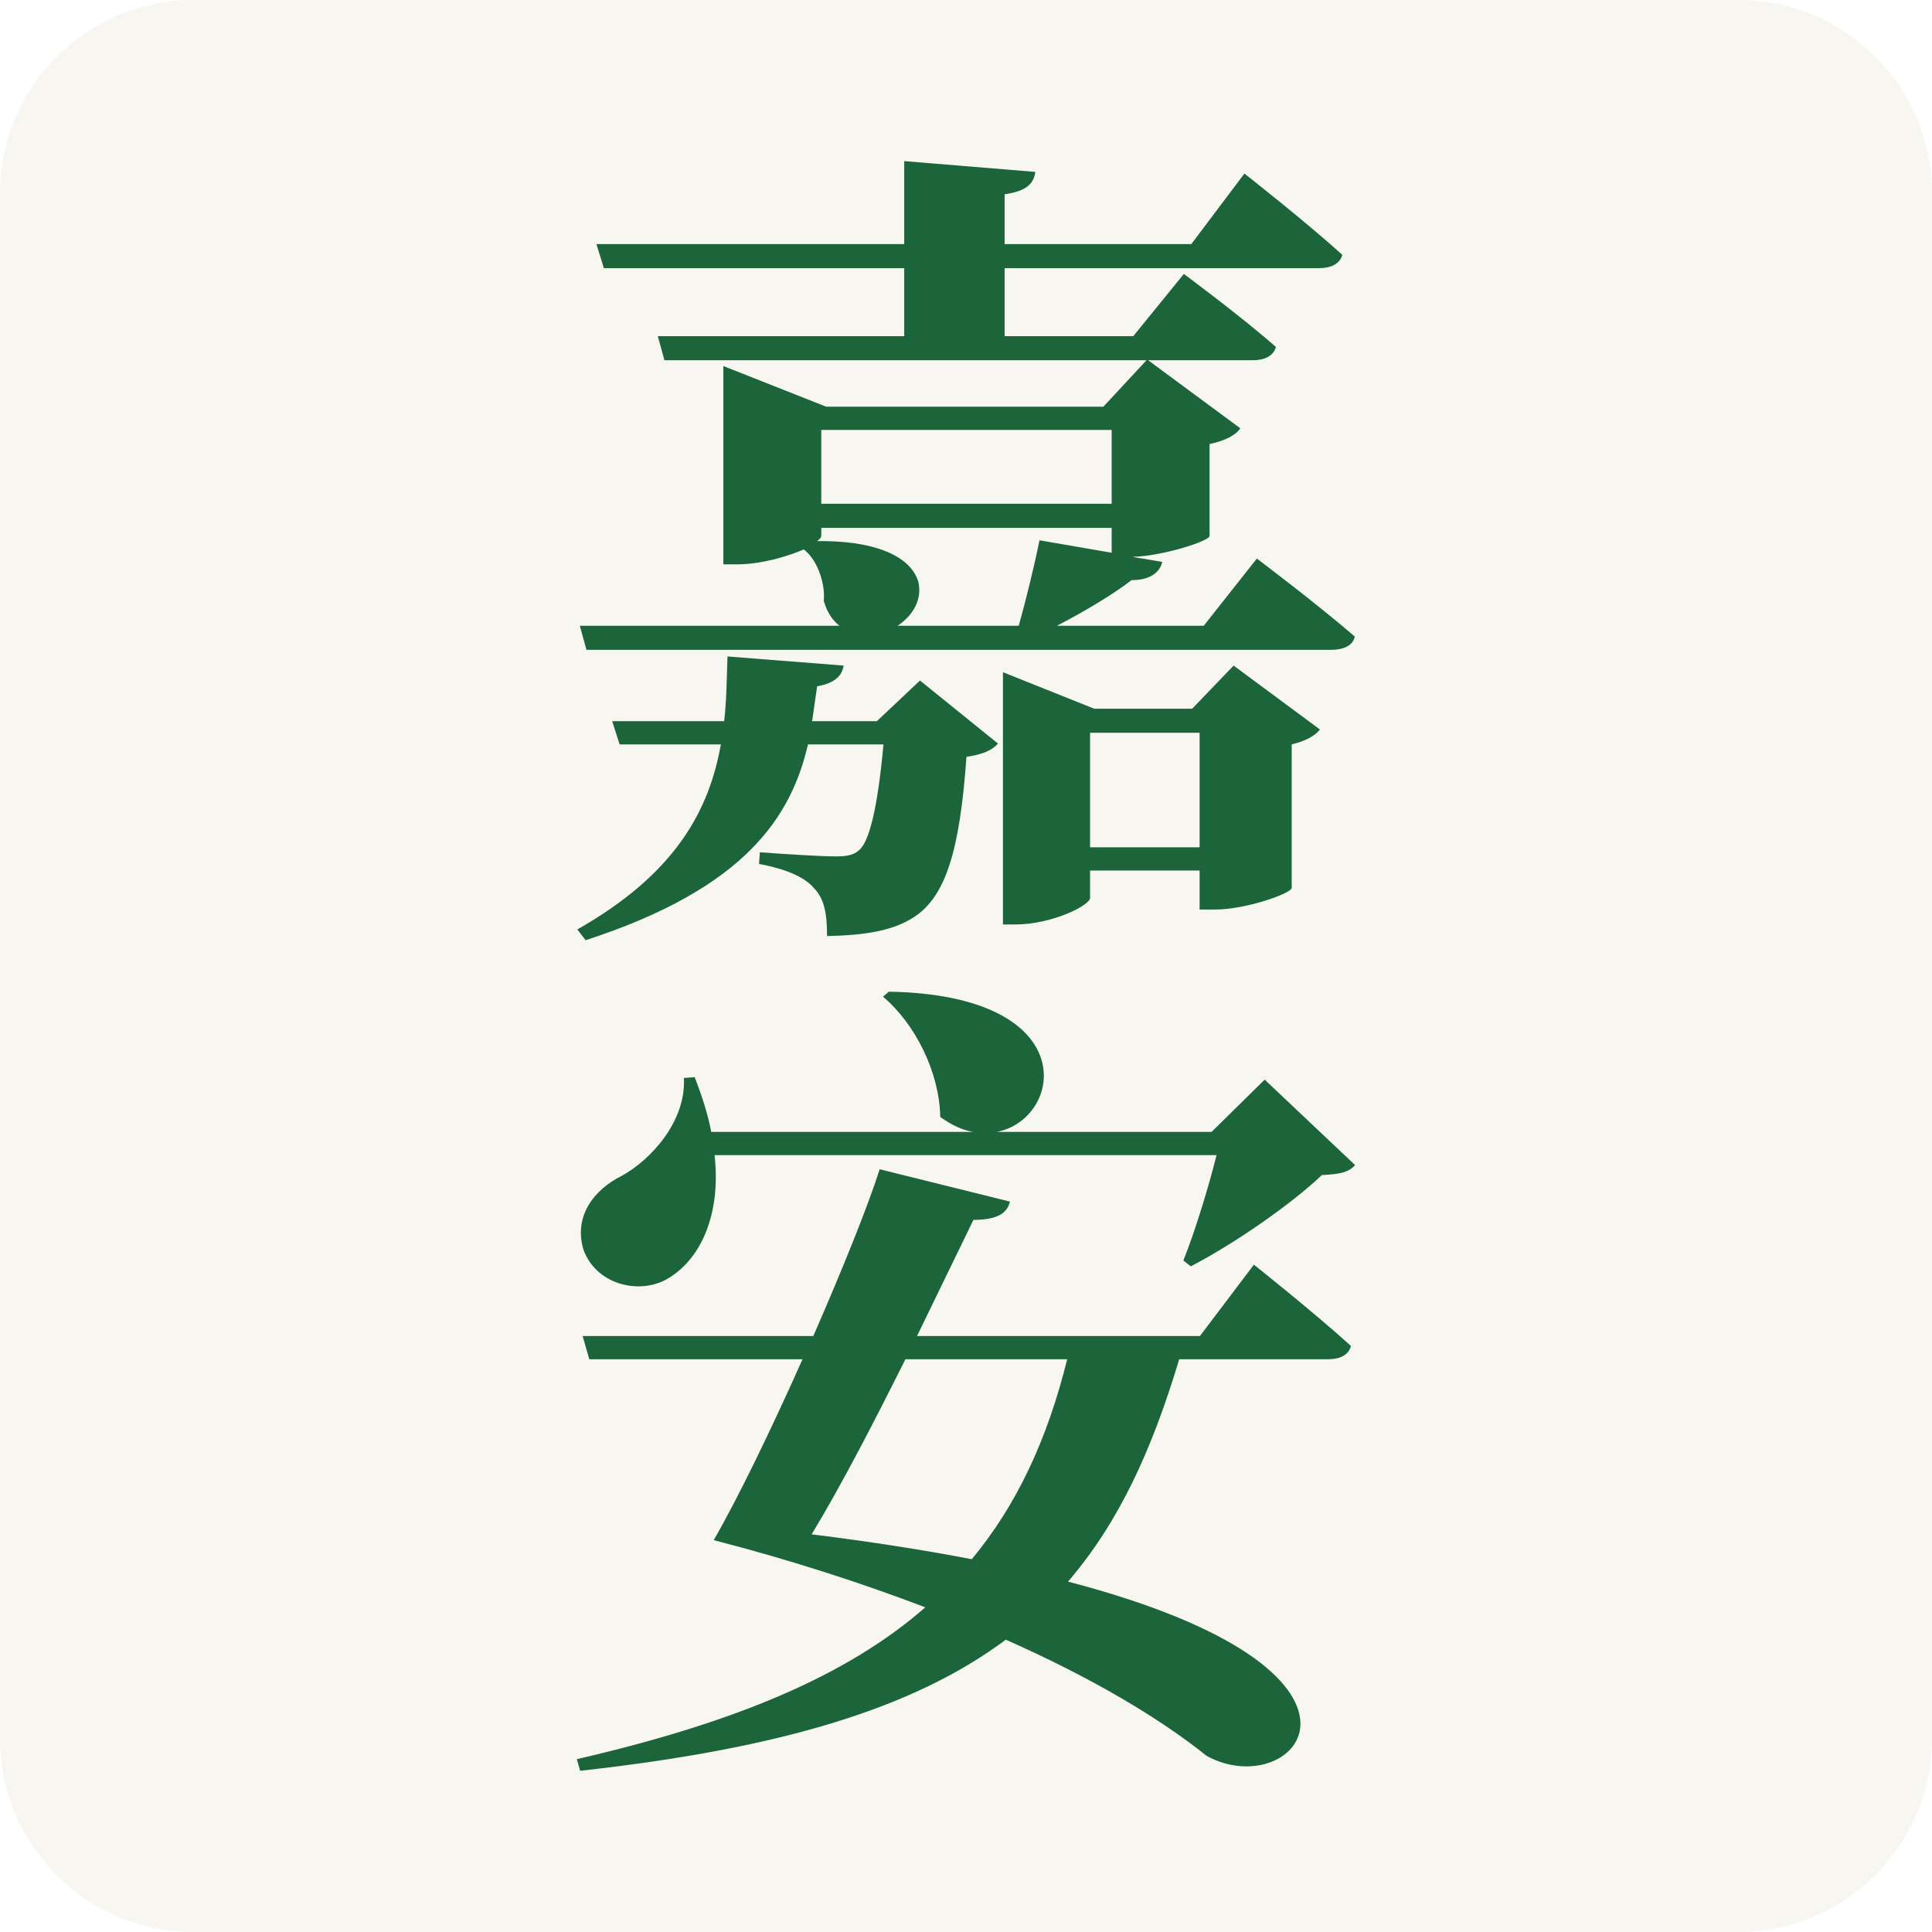
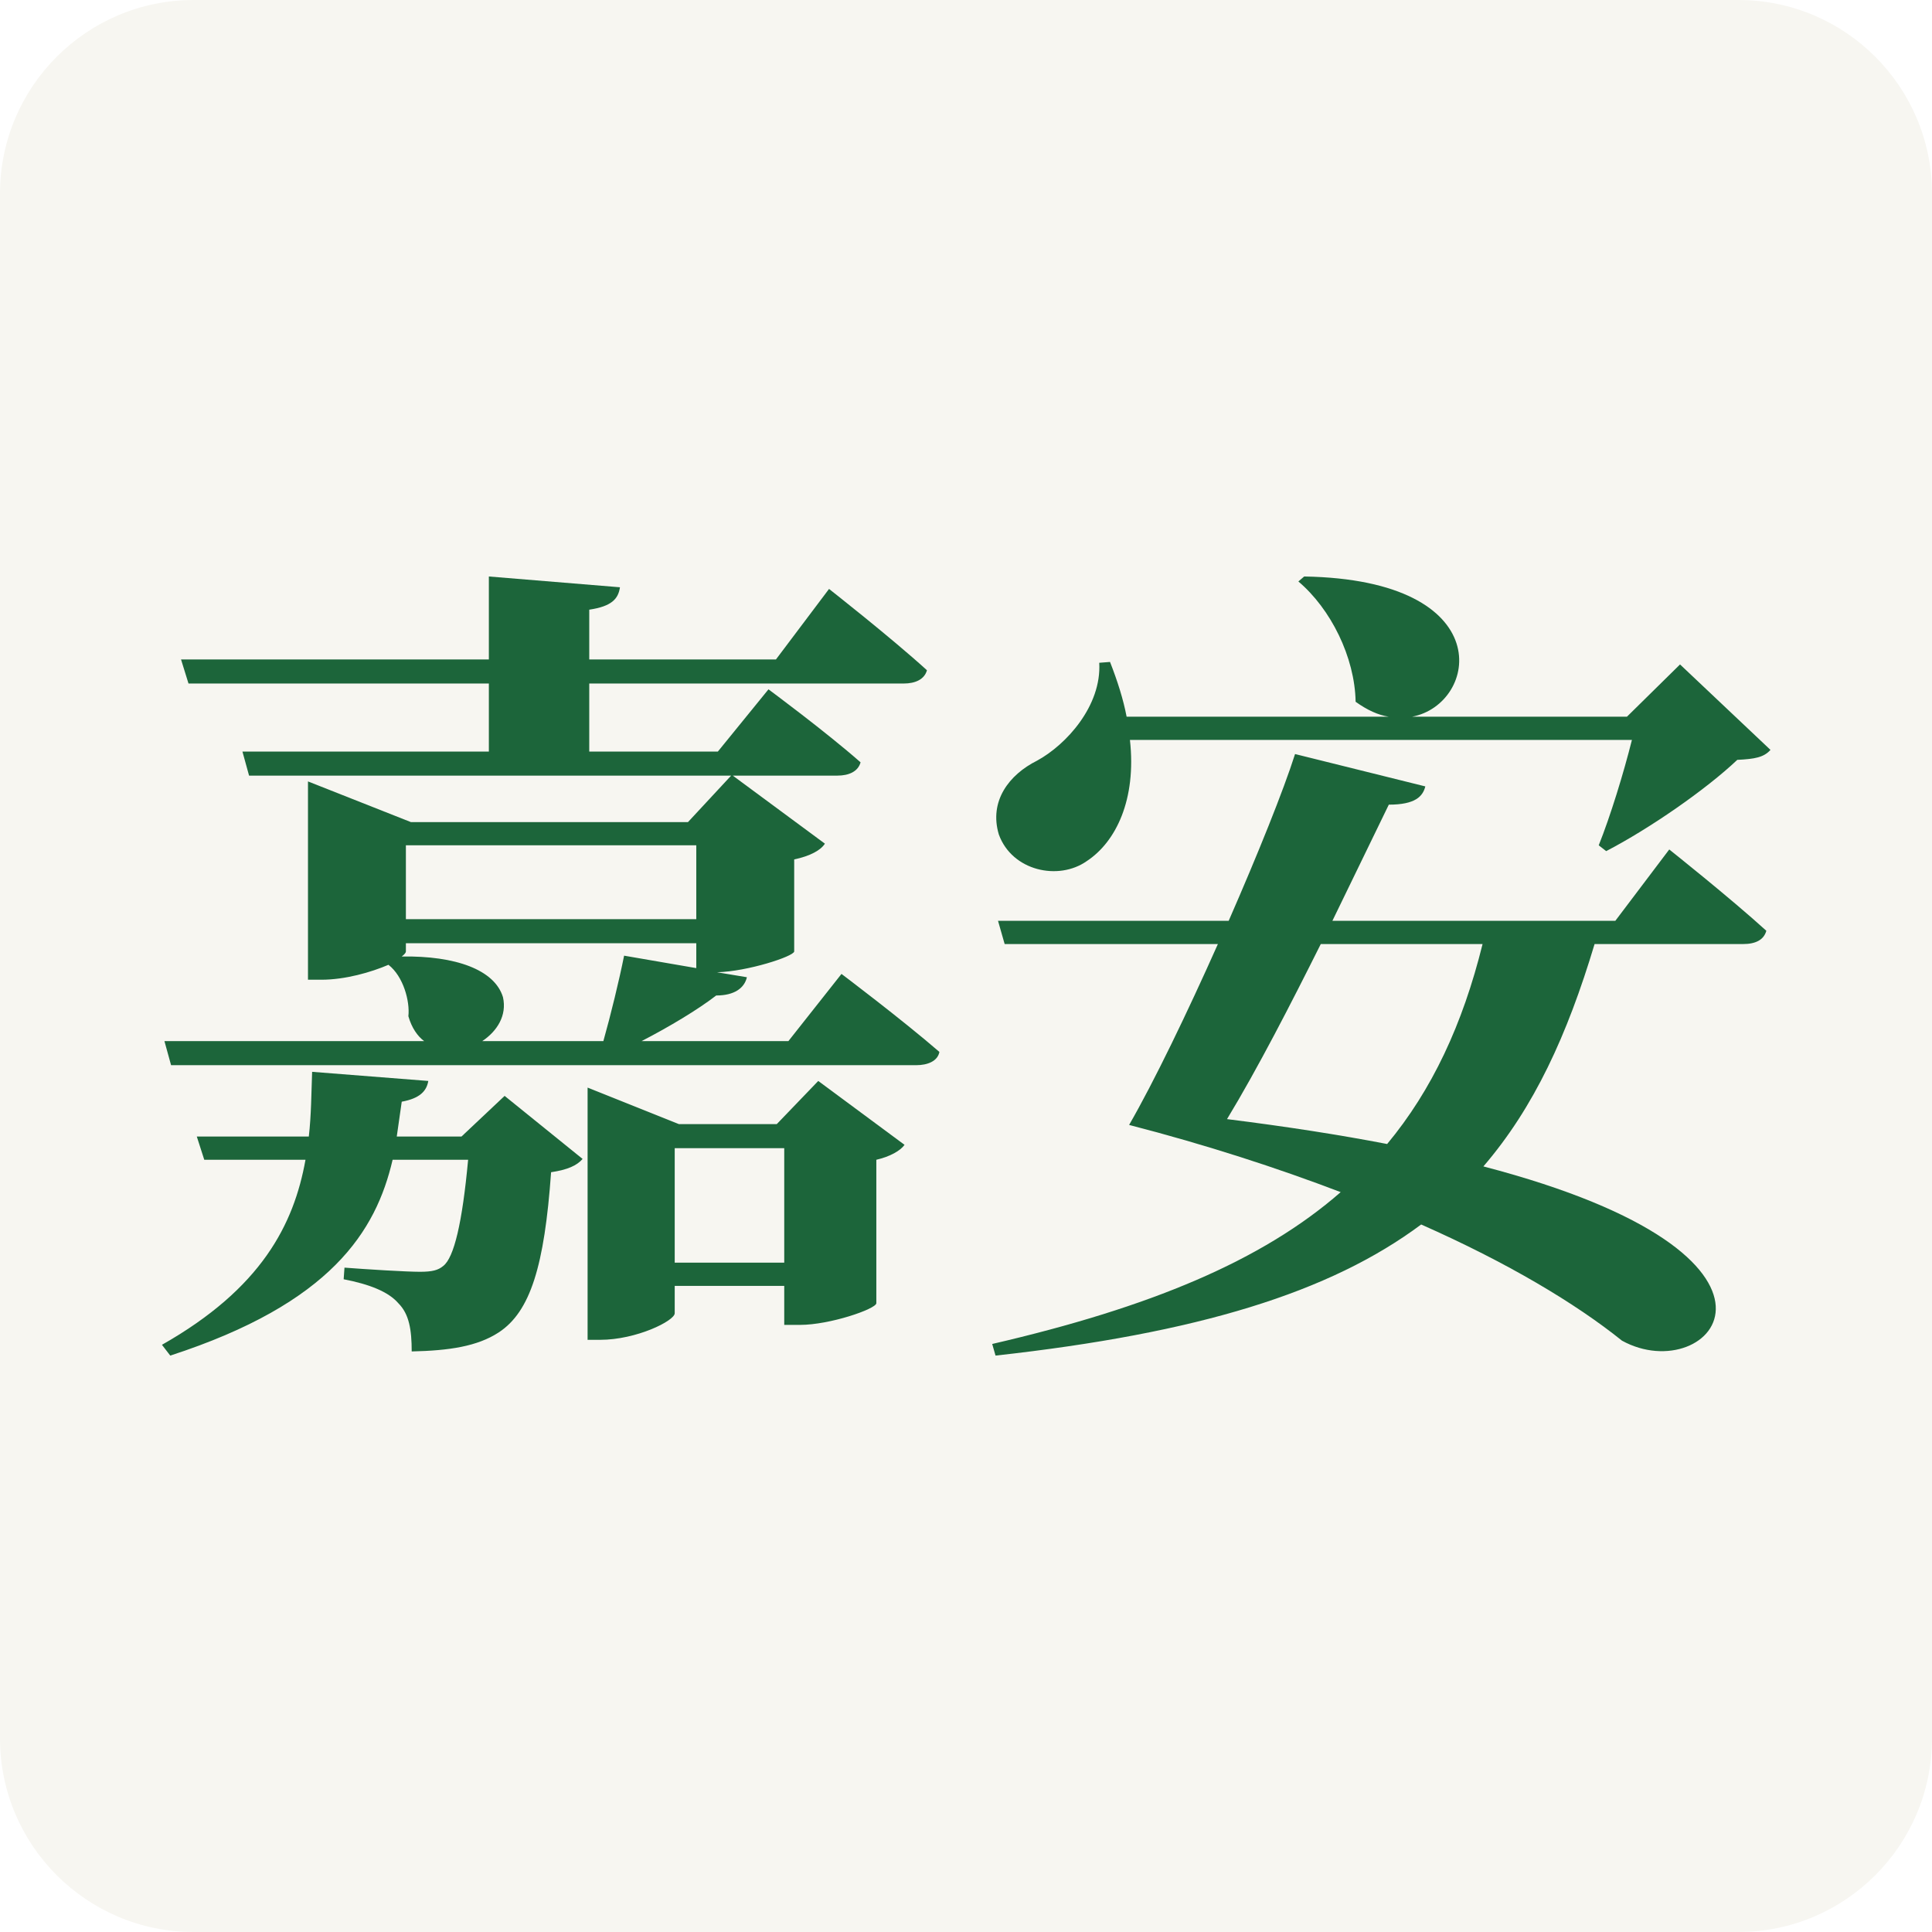
<svg xmlns="http://www.w3.org/2000/svg" viewBox="0 0 1127 1127">
  <rect width="1127" height="1127" rx="113" fill="#F7F6F1" />
-   <path fill="#1C653A" transform="translate(320.8 504.9) scale(0.484 -0.484)" d="M837 834 773 749H548V809C575 813 583 822 585 836L427 849V749H56L65 720H427V638H130L138 609H719L667 553H333L209 602V363H225C254 363 285 372 306 381C324 367 332 337 330 319C334 305 341 295 349 289H36L44 260H942C956 260 968 265 970 276C925 315 852 370 852 370L788 289H611C644 306 679 327 701 344C723 344 735 353 738 366L702 372C739 373 794 391 795 397V508C814 512 827 519 832 527L721 609H847C861 609 872 614 875 625C833 662 764 713 764 713L703 638H548V720H927C941 720 952 725 955 736C911 776 837 834 837 834ZM327 397V407H677V377L590 392C584 362 574 321 565 289H419C437 301 449 320 444 342C434 375 387 392 322 391C326 394 327 396 327 397ZM354 241 214 252C213 226 213 200 210 174H75L84 146H206C192 68 153 -9 33 -77L43 -90C237 -27 291 60 311 146H402C395 70 385 28 372 18C366 13 359 11 344 11C327 11 279 14 253 16L252 2C283 -4 306 -13 318 -27C331 -40 334 -59 334 -85C379 -84 413 -79 439 -62C477 -37 494 18 502 131C522 134 533 139 540 147L446 223L394 174H316L322 216C344 220 352 229 354 241ZM651 -39V-6H783V-53H802C838 -53 893 -34 894 -27V146C911 150 923 157 928 164L824 241L774 189H656L546 233V-71H561C605 -71 651 -48 651 -39ZM783 160V22H651V160ZM677 525V436H327V525Z" />
-   <path fill="#1C653A" transform="translate(321.0 989.4) scale(0.484 -0.484)" d="M848 520 783 434H442L510 574C542 574 551 584 554 596L397 635C383 591 352 514 317 434H39L47 406H304C267 323 227 240 197 188C290 164 376 136 452 107C357 24 222 -32 32 -76L36 -90C280 -63 439 -14 549 68C653 22 735 -27 791 -72C898 -131 1041 29 624 138C685 209 725 296 758 406H937C952 406 962 411 965 422C921 462 848 520 848 520ZM408 849 401 843C440 810 469 752 470 698C484 688 497 682 510 680H194C190 701 183 723 174 746L161 745C164 693 121 646 86 627C52 610 28 578 40 538C56 494 112 482 146 506C181 529 206 580 198 652H803C793 612 777 560 763 525L772 518C824 545 892 592 930 628C951 629 962 631 970 640L861 743L797 680H538C618 695 644 845 408 849ZM315 195C352 256 392 334 428 406H623C599 309 562 230 508 165C451 176 387 186 315 195Z" />
+   <path fill="#1C653A" transform="translate(78.5 747.2) scale(0.484 -0.484)" d="M837 834 773 749H548V809C575 813 583 822 585 836L427 849V749H56L65 720H427V638H130L138 609H719L667 553H333L209 602V363H225C254 363 285 372 306 381C324 367 332 337 330 319C334 305 341 295 349 289H36L44 260H942C956 260 968 265 970 276C925 315 852 370 852 370L788 289H611C644 306 679 327 701 344C723 344 735 353 738 366L702 372C739 373 794 391 795 397V508C814 512 827 519 832 527L721 609H847C861 609 872 614 875 625C833 662 764 713 764 713L703 638H548V720H927C941 720 952 725 955 736C911 776 837 834 837 834ZM327 397V407H677V377L590 392C584 362 574 321 565 289H419C437 301 449 320 444 342C434 375 387 392 322 391C326 394 327 396 327 397ZM354 241 214 252C213 226 213 200 210 174H75L84 146H206C192 68 153 -9 33 -77L43 -90C237 -27 291 60 311 146H402C395 70 385 28 372 18C366 13 359 11 344 11C327 11 279 14 253 16L252 2C283 -4 306 -13 318 -27C331 -40 334 -59 334 -85C379 -84 413 -79 439 -62C477 -37 494 18 502 131C522 134 533 139 540 147L446 223L394 174H316L322 216C344 220 352 229 354 241ZM651 -39V-6H783V-53H802C838 -53 893 -34 894 -27V146C911 150 923 157 928 164L824 241L774 189H656L546 233V-71H561C605 -71 651 -48 651 -39ZM783 160V22H651V160ZM677 525V436H327V525Z" />
+   <path fill="#1C653A" transform="translate(563.3 747.2) scale(0.484 -0.484)" d="M848 520 783 434H442L510 574C542 574 551 584 554 596L397 635C383 591 352 514 317 434H39L47 406H304C267 323 227 240 197 188C290 164 376 136 452 107C357 24 222 -32 32 -76L36 -90C280 -63 439 -14 549 68C653 22 735 -27 791 -72C898 -131 1041 29 624 138C685 209 725 296 758 406H937C952 406 962 411 965 422C921 462 848 520 848 520ZM408 849 401 843C440 810 469 752 470 698C484 688 497 682 510 680H194C190 701 183 723 174 746L161 745C164 693 121 646 86 627C52 610 28 578 40 538C56 494 112 482 146 506C181 529 206 580 198 652H803C793 612 777 560 763 525L772 518C824 545 892 592 930 628C951 629 962 631 970 640L861 743L797 680H538C618 695 644 845 408 849ZM315 195C352 256 392 334 428 406H623C599 309 562 230 508 165C451 176 387 186 315 195Z" />
</svg>
